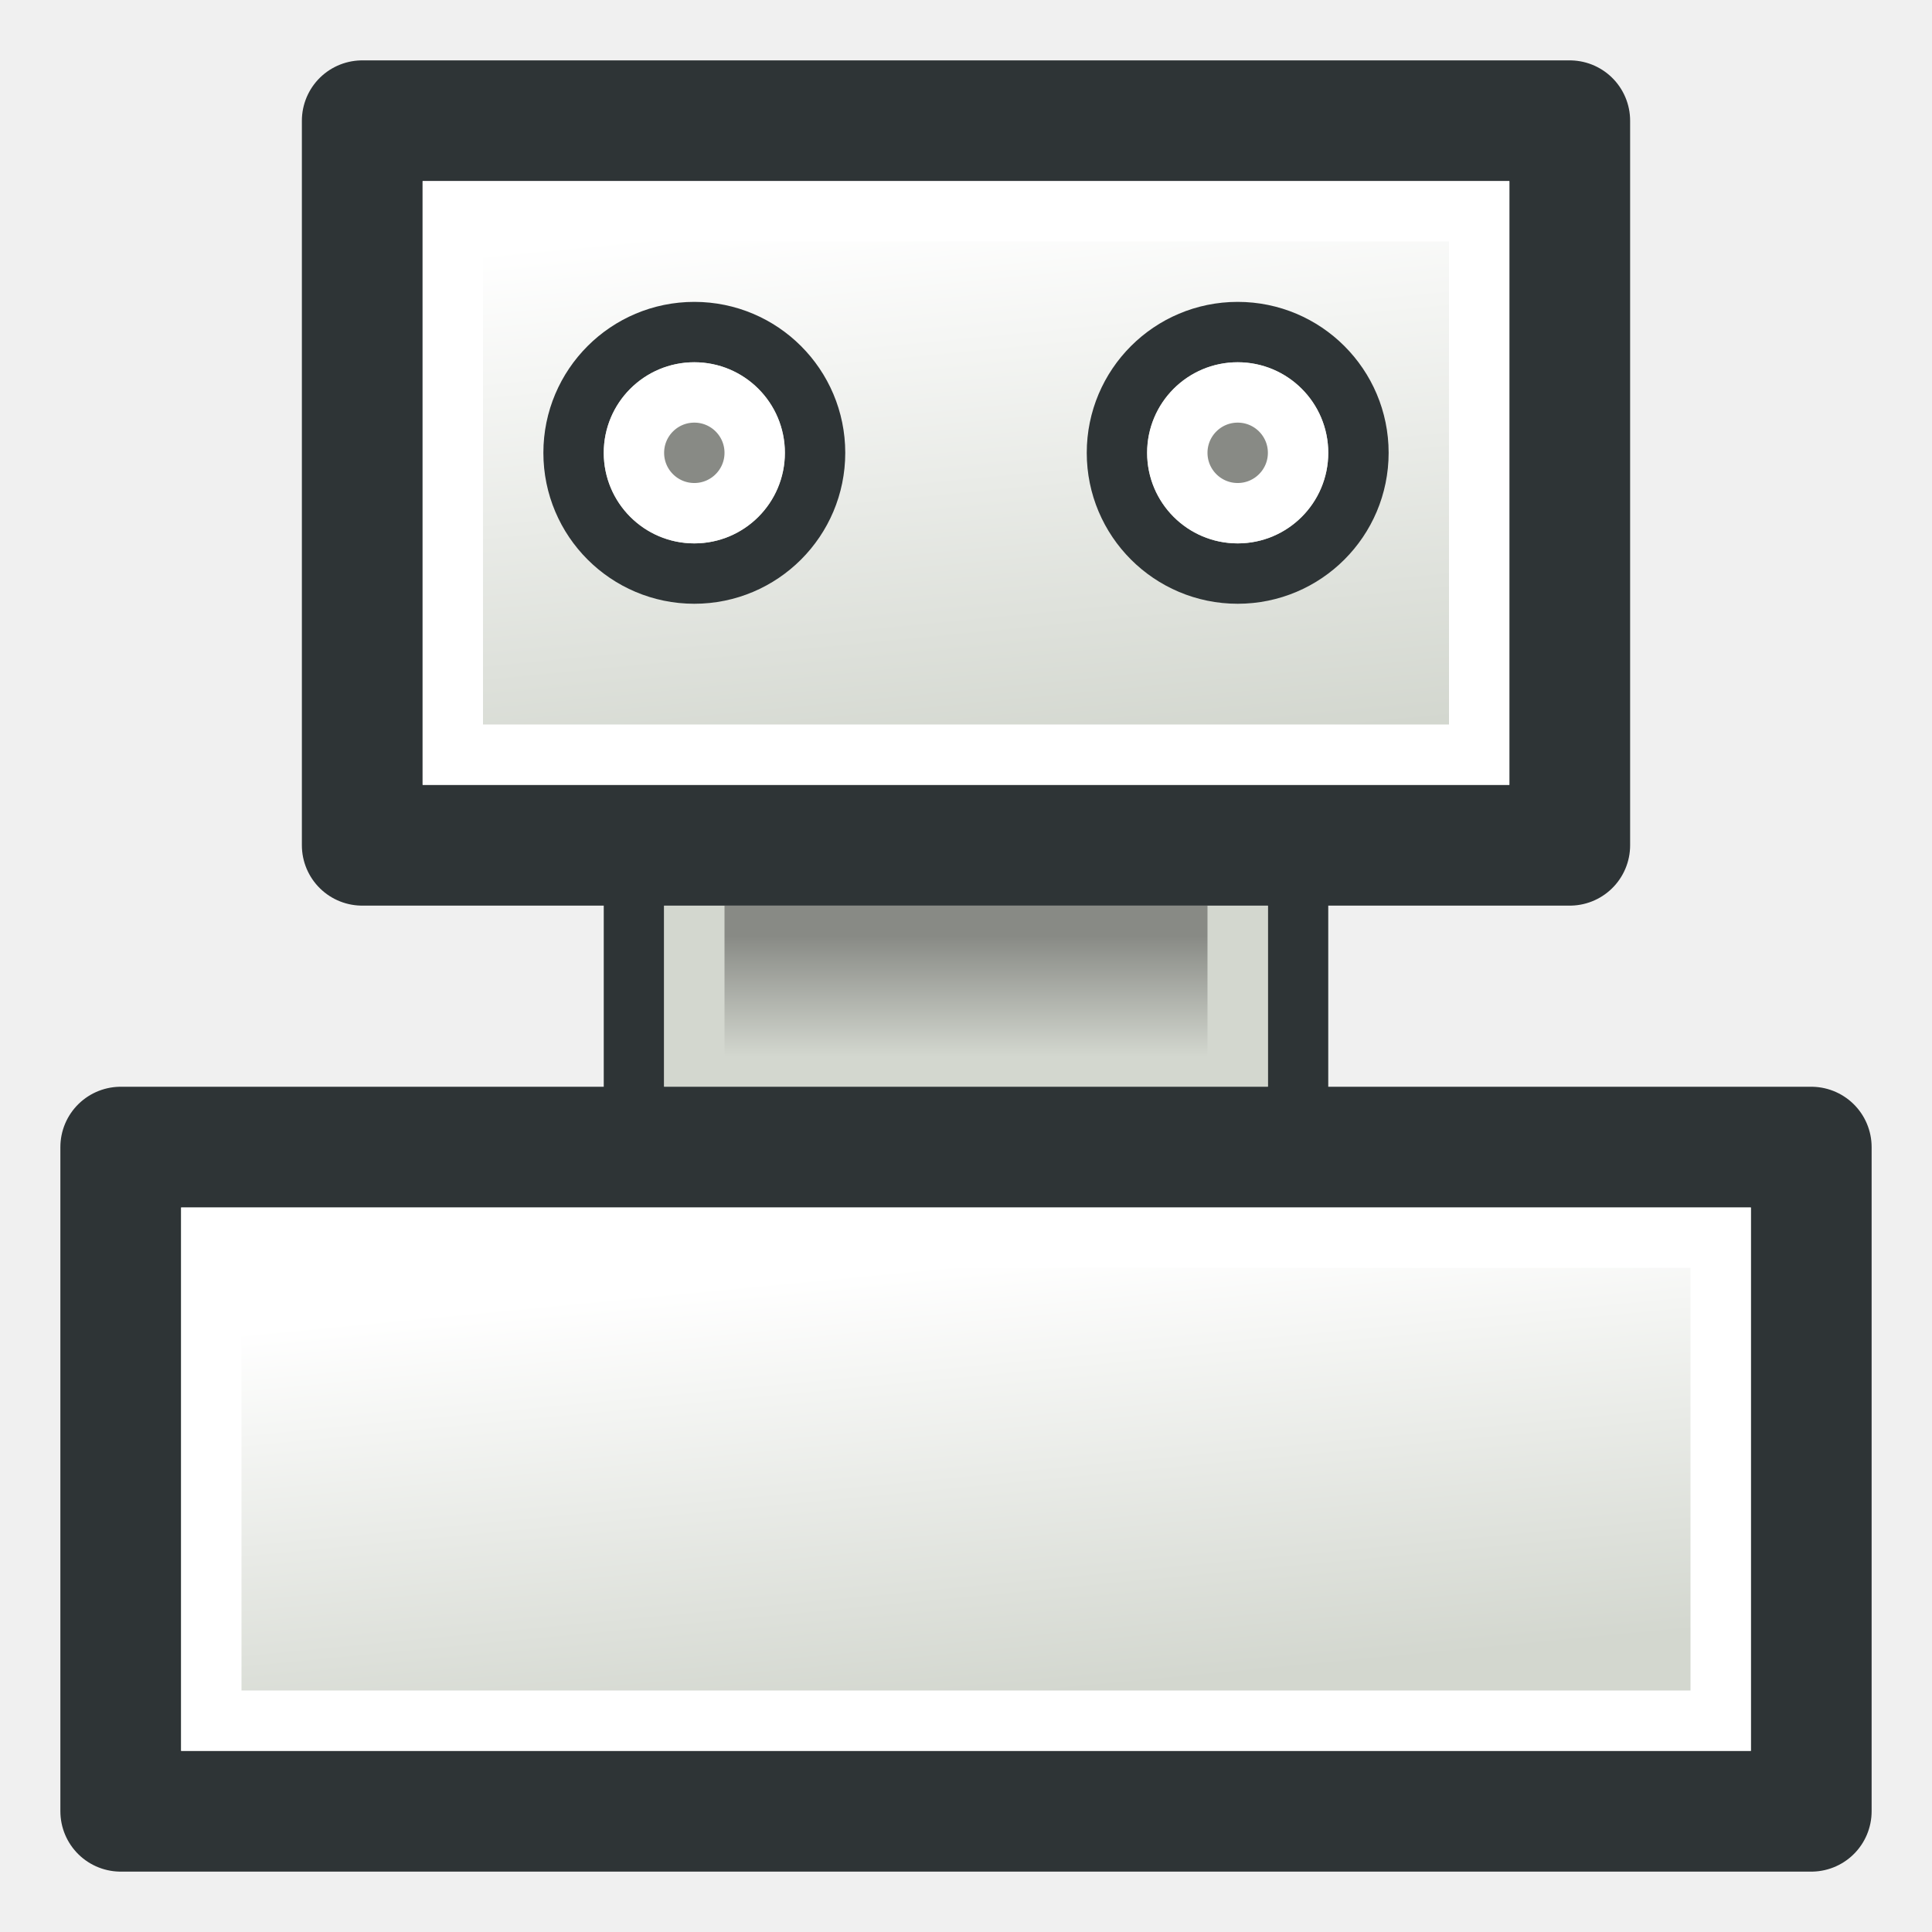
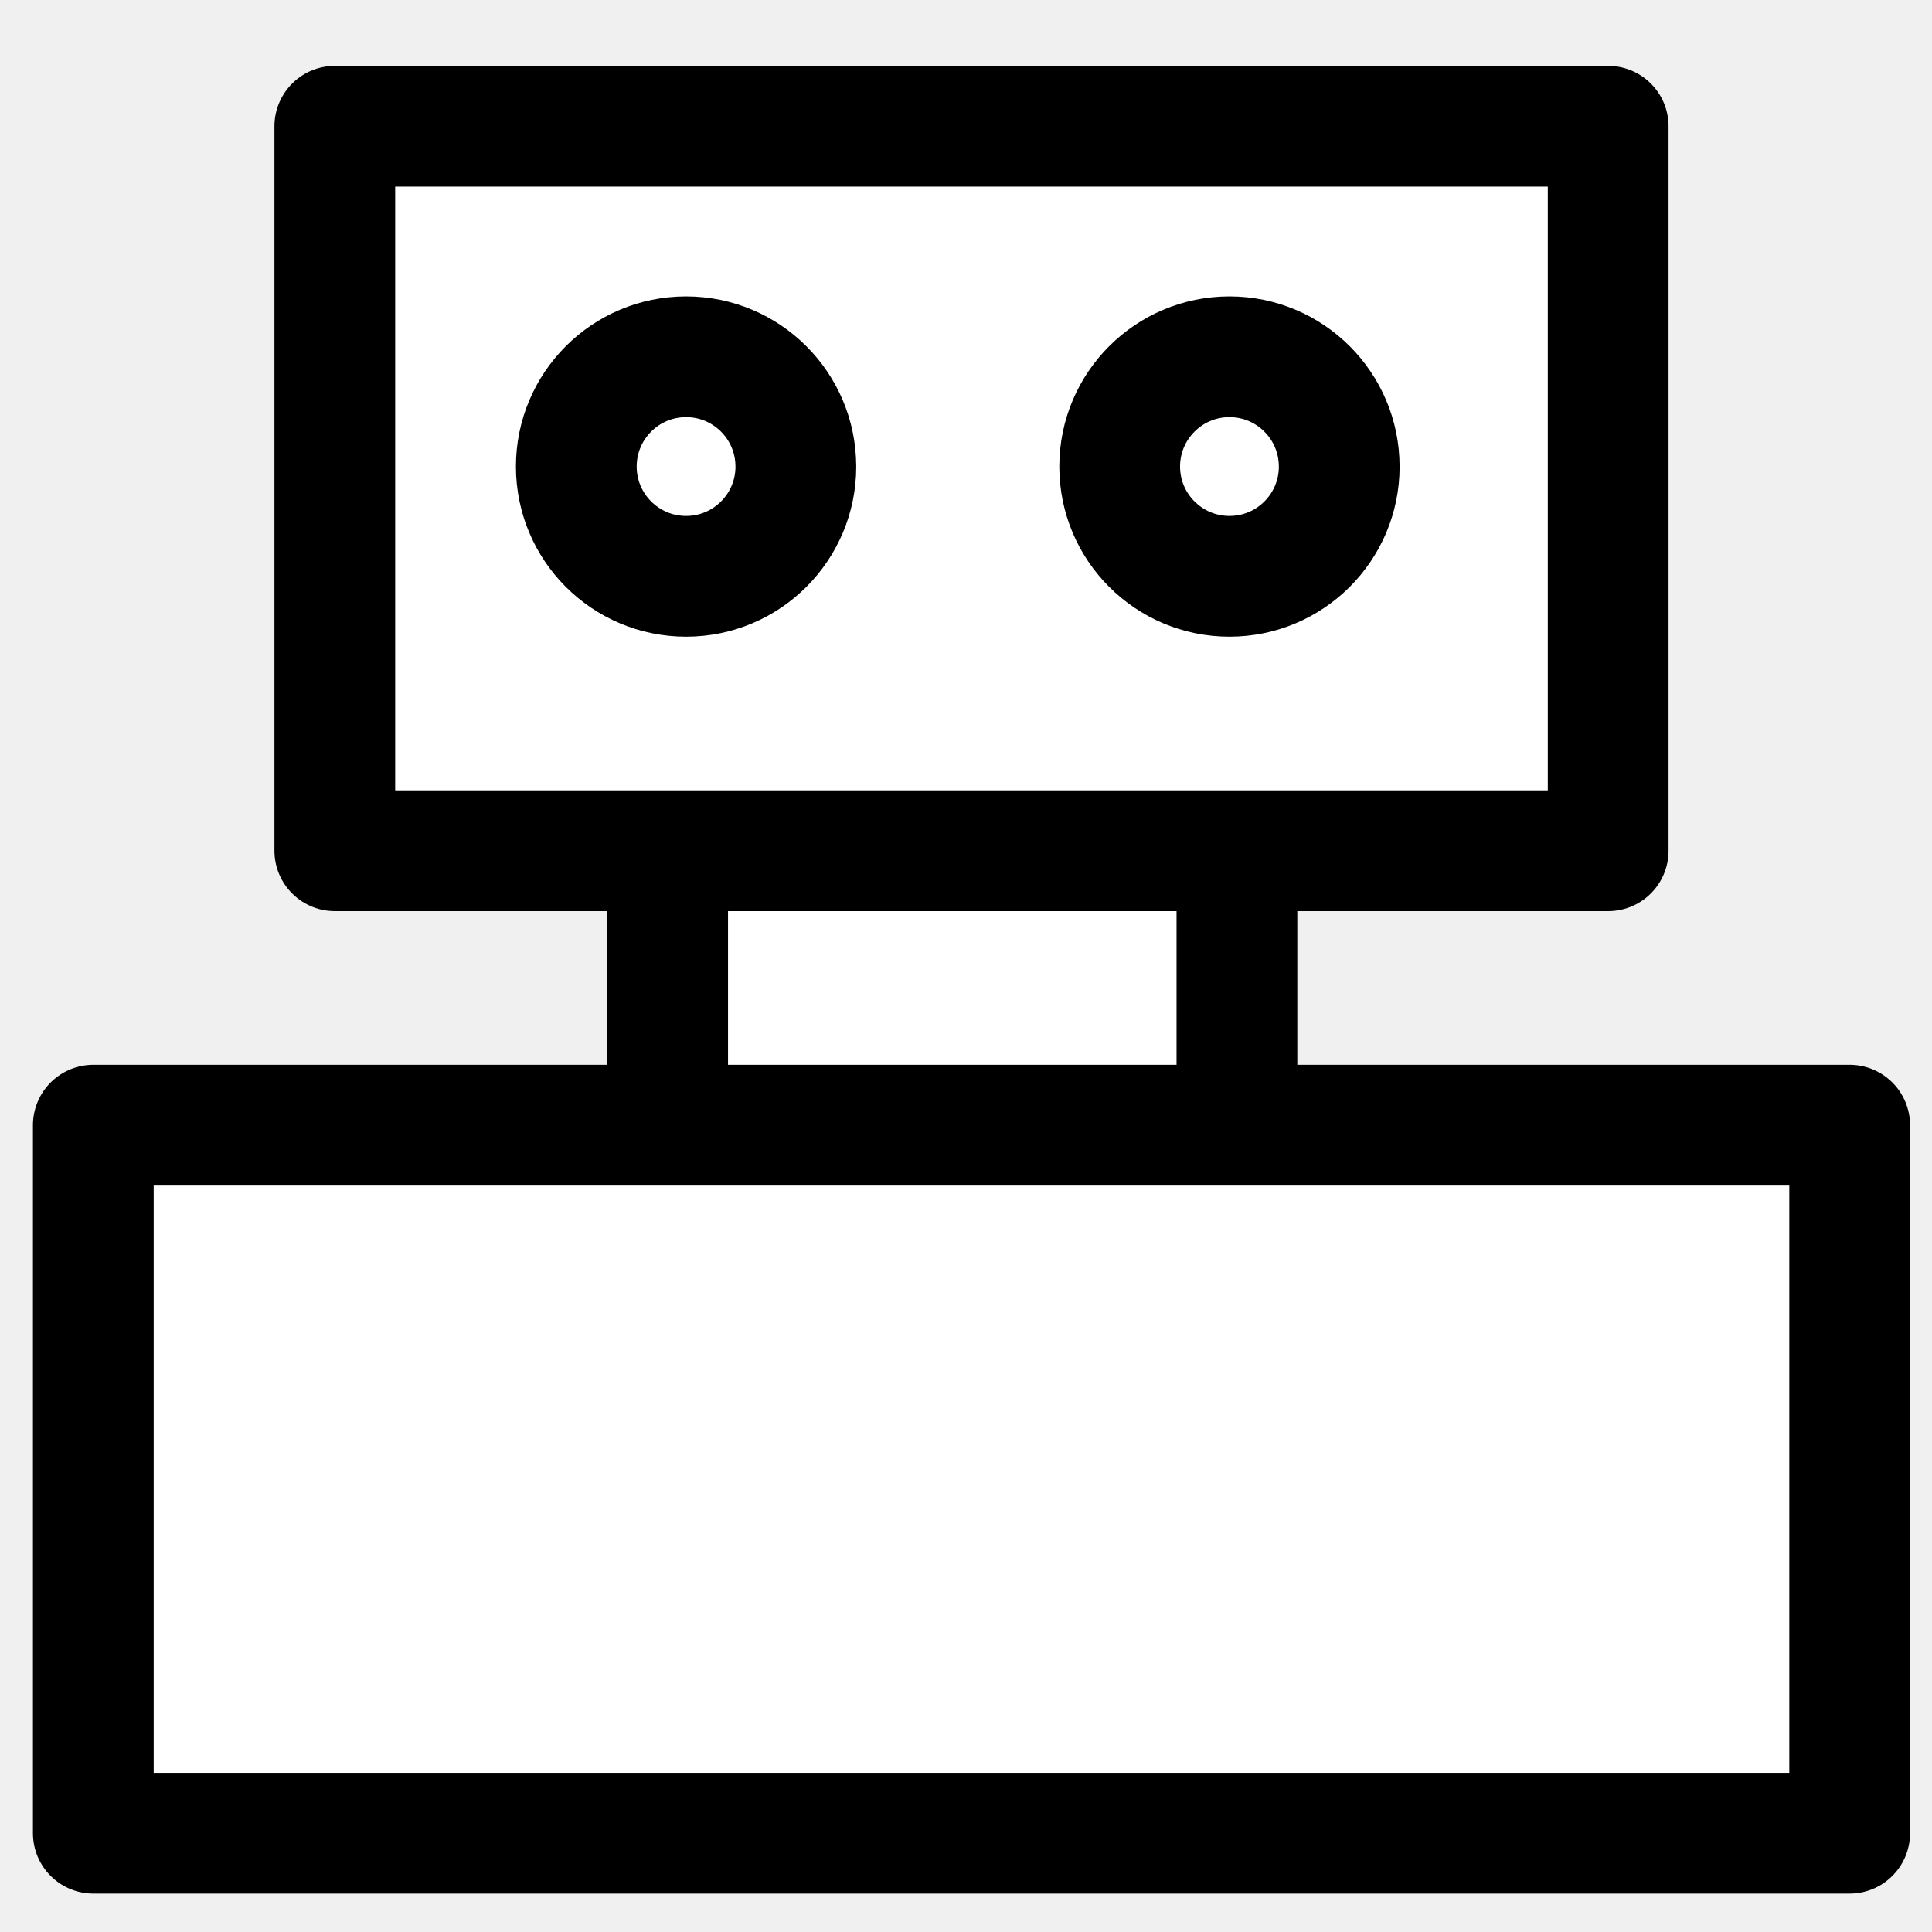
- <svg xmlns="http://www.w3.org/2000/svg" xmlns:xlink="http://www.w3.org/1999/xlink" version="1.1" id="svg5821" height="64px" width="64px">
+ <svg xmlns="http://www.w3.org/2000/svg" xmlns:xlink="http://www.w3.org/1999/xlink" width="64px" height="64px" id="svg5821" version="1.1">
  <defs id="defs5823">
-     <linearGradient id="linearGradient3861">
-       <stop id="stop3863" offset="0" style="stop-color:#d3d7cf;stop-opacity:1;" />
-       <stop id="stop3865" offset="1" style="stop-color:#ffffff;stop-opacity:1" />
-     </linearGradient>
-     <linearGradient id="linearGradient3835">
-       <stop id="stop3837" offset="0" style="stop-color:#d3d7cf;stop-opacity:1;" />
-       <stop id="stop3839" offset="1" style="stop-color:#888a85;stop-opacity:1" />
-     </linearGradient>
-     <linearGradient id="linearGradient3809">
-       <stop id="stop3811" offset="0" style="stop-color:#d3d7cf;stop-opacity:1;" />
-       <stop id="stop3813" offset="1" style="stop-color:#ffffff;stop-opacity:1" />
-     </linearGradient>
    <linearGradient id="linearGradient3377">
-       <stop id="stop3379" offset="0" style="stop-color:#ffaa00;stop-opacity:1;" />
-       <stop id="stop3381" offset="1" style="stop-color:#faff2b;stop-opacity:1;" />
+       <stop style="stop-color:#ffaa00;stop-opacity:1;" offset="0" id="stop3379" />
+       <stop style="stop-color:#faff2b;stop-opacity:1;" offset="1" id="stop3381" />
    </linearGradient>
    <linearGradient id="linearGradient3377-2">
-       <stop id="stop3379-6" offset="0" style="stop-color:#ffaa00;stop-opacity:1;" />
-       <stop id="stop3381-7" offset="1" style="stop-color:#faff2b;stop-opacity:1;" />
+       <stop style="stop-color:#ffaa00;stop-opacity:1;" offset="0" id="stop3379-6" />
+       <stop style="stop-color:#faff2b;stop-opacity:1;" offset="1" id="stop3381-7" />
    </linearGradient>
-     <linearGradient xlink:href="#linearGradient3377-2" id="linearGradient3616" gradientUnits="userSpaceOnUse" x1="901.188" y1="1190.875" x2="1267.906" y2="1190.875" gradientTransform="matrix(0.1367863,0,0,0.1367863,-122.454,-135.8206)" />
+     <linearGradient gradientTransform="matrix(0.1367863,0,0,0.1367863,-122.454,-135.8206)" y2="1190.875" x2="1267.906" y1="1190.875" x1="901.188" gradientUnits="userSpaceOnUse" id="linearGradient3616" xlink:href="#linearGradient3377-2" />
    <linearGradient id="linearGradient3377-28">
-       <stop id="stop3379-2" offset="0" style="stop-color:#ffaa00;stop-opacity:1;" />
-       <stop id="stop3381-9" offset="1" style="stop-color:#faff2b;stop-opacity:1;" />
+       <stop style="stop-color:#ffaa00;stop-opacity:1;" offset="0" id="stop3379-2" />
+       <stop style="stop-color:#faff2b;stop-opacity:1;" offset="1" id="stop3381-9" />
    </linearGradient>
-     <linearGradient xlink:href="#linearGradient3377-28" id="linearGradient3616-9" gradientUnits="userSpaceOnUse" x1="901.188" y1="1190.875" x2="1267.906" y2="1190.875" gradientTransform="matrix(0.1367863,0,0,0.1367863,-122.454,-135.8206)" />
-     <linearGradient gradientTransform="matrix(0.9259258,0,0,0.8000004,81.85538,268.8417)" gradientUnits="userSpaceOnUse" y2="1278.415" x2="1105.046" y1="1410.007" x1="1119.668" id="linearGradient3815" xlink:href="#linearGradient3809" />
-     <linearGradient gradientTransform="matrix(1,0,0,1.999997,0,-1227.236)" gradientUnits="userSpaceOnUse" y2="1219.929" x2="1097.736" y1="1234.551" x1="1097.736" id="linearGradient3841" xlink:href="#linearGradient3835" />
-     <linearGradient gradientTransform="matrix(0.9523813,0,0,0.9230768,52.62096,84.84306)" gradientUnits="userSpaceOnUse" y2="1029.852" x2="1105.046" y1="1176.065" x1="1119.668" id="linearGradient3867" xlink:href="#linearGradient3861" />
+     <linearGradient gradientTransform="matrix(0.1367863,0,0,0.1367863,-122.454,-135.8206)" y2="1190.875" x2="1267.906" y1="1190.875" x1="901.188" gradientUnits="userSpaceOnUse" id="linearGradient3616-9" xlink:href="#linearGradient3377-28" />
  </defs>
  <g id="layer1">
-     <g transform="matrix(0.1367863,0,0,0.1367863,-119.1552,-134.8696)" id="g3360">
-       <rect y="1197.997" x="1024.629" height="58.485" width="160.835" id="rect3679" style="color:#000000;fill:#d3d7cf;fill-opacity:1;fill-rule:evenodd;stroke:#2e3436;stroke-width:14.621;stroke-linecap:butt;stroke-linejoin:round;stroke-miterlimit:4;stroke-opacity:1;stroke-dasharray:none;stroke-dashoffset:0;marker:none;visibility:visible;display:inline;overflow:visible;enable-background:accumulate" />
-       <rect y="1197.997" x="1039.25" height="58.485" width="131.592" id="rect3679-7" style="color:#000000;fill:url(#linearGradient3841);fill-opacity:1;fill-rule:evenodd;stroke:#d3d7cf;stroke-width:14.621;stroke-linecap:butt;stroke-linejoin:miter;stroke-miterlimit:4;stroke-opacity:1;stroke-dasharray:none;stroke-dashoffset:0;marker:none;visibility:visible;display:inline;overflow:visible;enable-background:accumulate" />
-       <rect y="1015.231" x="958.833" height="175.456" width="292.427" id="rect3675" style="color:#000000;fill:url(#linearGradient3867);fill-opacity:1;fill-rule:evenodd;stroke:#2e3436;stroke-width:29.243;stroke-linecap:butt;stroke-linejoin:round;stroke-miterlimit:4;stroke-opacity:1;stroke-dasharray:none;stroke-dashoffset:0;marker:none;visibility:visible;display:inline;overflow:visible;enable-background:accumulate" />
-       <rect y="1263.793" x="900.347" height="160.835" width="409.398" id="rect3677" style="color:#000000;fill:#d3d7cf;fill-opacity:1;fill-rule:evenodd;stroke:#2e3436;stroke-width:29.243;stroke-linecap:butt;stroke-linejoin:round;stroke-miterlimit:4;stroke-opacity:1;stroke-dasharray:none;stroke-dashoffset:0;marker:none;visibility:visible;display:inline;overflow:visible;enable-background:accumulate" />
-       <path transform="matrix(8.041744,0,0,8.041741,865.2561,965.5179)" d="m 25.273,16.182 a 3.636,3.636 0 1 1 -7.273,0 3.636,3.636 0 1 1 7.273,0 z" id="path3681-6-3" style="color:#000000;fill:#d3d7cf;fill-opacity:1;fill-rule:evenodd;stroke:#2e3436;stroke-width:1.818;stroke-linecap:butt;stroke-linejoin:round;stroke-miterlimit:4;stroke-opacity:1;stroke-dasharray:none;stroke-dashoffset:0;marker:none;visibility:visible;display:inline;overflow:visible;enable-background:accumulate" />
-       <rect y="1285.725" x="922.279" height="116.971" width="365.534" id="rect3677-6" style="color:#000000;fill:url(#linearGradient3815);fill-opacity:1;fill-rule:evenodd;stroke:#ffffff;stroke-width:14.621;stroke-linecap:butt;stroke-linejoin:miter;stroke-miterlimit:4;stroke-opacity:1;stroke-dasharray:none;stroke-dashoffset:0;marker:none;visibility:visible;display:inline;overflow:visible;enable-background:accumulate" />
-       <rect y="1037.162" x="980.765" height="131.592" width="248.563" id="rect3675-5" style="color:#000000;fill:none;stroke:#ffffff;stroke-width:14.621;stroke-linecap:butt;stroke-linejoin:miter;stroke-miterlimit:4;stroke-opacity:1;stroke-dasharray:none;stroke-dashoffset:0;marker:none;visibility:visible;display:inline;overflow:visible;enable-background:accumulate" />
-       <path transform="matrix(4.02087,0,0,4.020876,952.2532,1030.583)" d="m 25.273,16.182 a 3.636,3.636 0 1 1 -7.273,0 3.636,3.636 0 1 1 7.273,0 z" id="path3681-6-3-3" style="color:#000000;fill:#888a85;fill-opacity:1;fill-rule:evenodd;stroke:#ffffff;stroke-width:3.636;stroke-linecap:butt;stroke-linejoin:round;stroke-miterlimit:4;stroke-opacity:1;stroke-dasharray:none;stroke-dashoffset:0;marker:none;visibility:visible;display:inline;overflow:visible;enable-background:accumulate" />
-       <path transform="matrix(8.041744,0,0,8.041741,996.8483,965.5179)" d="m 25.273,16.182 a 3.636,3.636 0 1 1 -7.273,0 3.636,3.636 0 1 1 7.273,0 z" id="path3681-6-3-5" style="color:#000000;fill:#d3d7cf;fill-opacity:1;fill-rule:evenodd;stroke:#2e3436;stroke-width:1.818;stroke-linecap:butt;stroke-linejoin:round;stroke-miterlimit:4;stroke-opacity:1;stroke-dasharray:none;stroke-dashoffset:0;marker:none;visibility:visible;display:inline;overflow:visible;enable-background:accumulate" />
-       <path transform="matrix(4.02087,0,0,4.020876,1083.845,1030.583)" d="m 25.273,16.182 a 3.636,3.636 0 1 1 -7.273,0 3.636,3.636 0 1 1 7.273,0 z" id="path3681-6-3-3-6" style="color:#000000;fill:#888a85;fill-opacity:1;fill-rule:evenodd;stroke:#ffffff;stroke-width:3.636;stroke-linecap:butt;stroke-linejoin:round;stroke-miterlimit:4;stroke-opacity:1;stroke-dasharray:none;stroke-dashoffset:0;marker:none;visibility:visible;display:inline;overflow:visible;enable-background:accumulate" />
+     <g id="g3360" transform="matrix(0.1367863,0,0,0.1367863,-119.1552,-134.8696)">
+       <rect style="color:#000000;fill:#ffffff;fill-opacity:1;fill-rule:evenodd;stroke:#000000;stroke-width:29.243;stroke-linecap:butt;stroke-linejoin:round;stroke-miterlimit:4;stroke-opacity:1;stroke-dasharray:none;stroke-dashoffset:0;marker:none;visibility:visible;display:inline;overflow:visible;enable-background:accumulate" id="rect3679" width="137.867" height="119.258" x="1032.79" y="1166.282" />
+       <rect style="color:#000000;fill:#ffffff;fill-opacity:1;fill-rule:evenodd;stroke:#000000;stroke-width:29.243;stroke-linecap:butt;stroke-linejoin:round;stroke-miterlimit:4;stroke-opacity:1;stroke-dasharray:none;stroke-dashoffset:0;marker:none;visibility:visible;display:inline;overflow:visible;enable-background:accumulate" id="rect3675" width="308.378" height="175.456" x="952.187" y="1016.56" />
+       <rect style="color:#000000;fill:#ffffff;fill-opacity:1;fill-rule:evenodd;stroke:#000000;stroke-width:4;stroke-linecap:butt;stroke-linejoin:round;stroke-miterlimit:4;stroke-opacity:1;stroke-dasharray:none;stroke-dashoffset:0;marker:none;visibility:visible;display:inline;overflow:visible;enable-background:accumulate" id="rect3677" width="58.182" height="23.455" x="3.091" y="37.273" transform="matrix(7.310674,0,0,7.310674,871.1047,985.9878)" />
+       <path style="color:#000000;fill:#ffffff;fill-opacity:1;fill-rule:evenodd;stroke:#000000;stroke-width:4;stroke-linecap:butt;stroke-linejoin:round;stroke-miterlimit:4;stroke-opacity:1;stroke-dasharray:none;stroke-dashoffset:0;marker:none;visibility:visible;display:inline;overflow:visible;enable-background:accumulate" id="path3681" d="m 25.273,16.182 c 0,2.008 -1.628,3.636 -3.636,3.636 C 19.628,19.818 18,18.19 18,16.182 c 0,-2.008 1.628,-3.636 3.636,-3.636 2.008,0 3.636,1.628 3.636,3.636 z" transform="matrix(7.310674,0,0,7.310674,879.08,980.6709)" />
+       <path style="color:#000000;fill:#ffffff;fill-opacity:1;fill-rule:evenodd;stroke:#000000;stroke-width:4;stroke-linecap:butt;stroke-linejoin:round;stroke-miterlimit:4;stroke-opacity:1;stroke-dasharray:none;stroke-dashoffset:0;marker:none;visibility:visible;display:inline;overflow:visible;enable-background:accumulate" id="path3681-6" d="m 25.273,16.182 c 0,2.008 -1.628,3.636 -3.636,3.636 C 19.628,19.818 18,18.19 18,16.182 c 0,-2.008 1.628,-3.636 3.636,-3.636 2.008,0 3.636,1.628 3.636,3.636 z" transform="matrix(7.310674,0,0,7.310674,1010.672,980.6709)" />
    </g>
  </g>
</svg>
